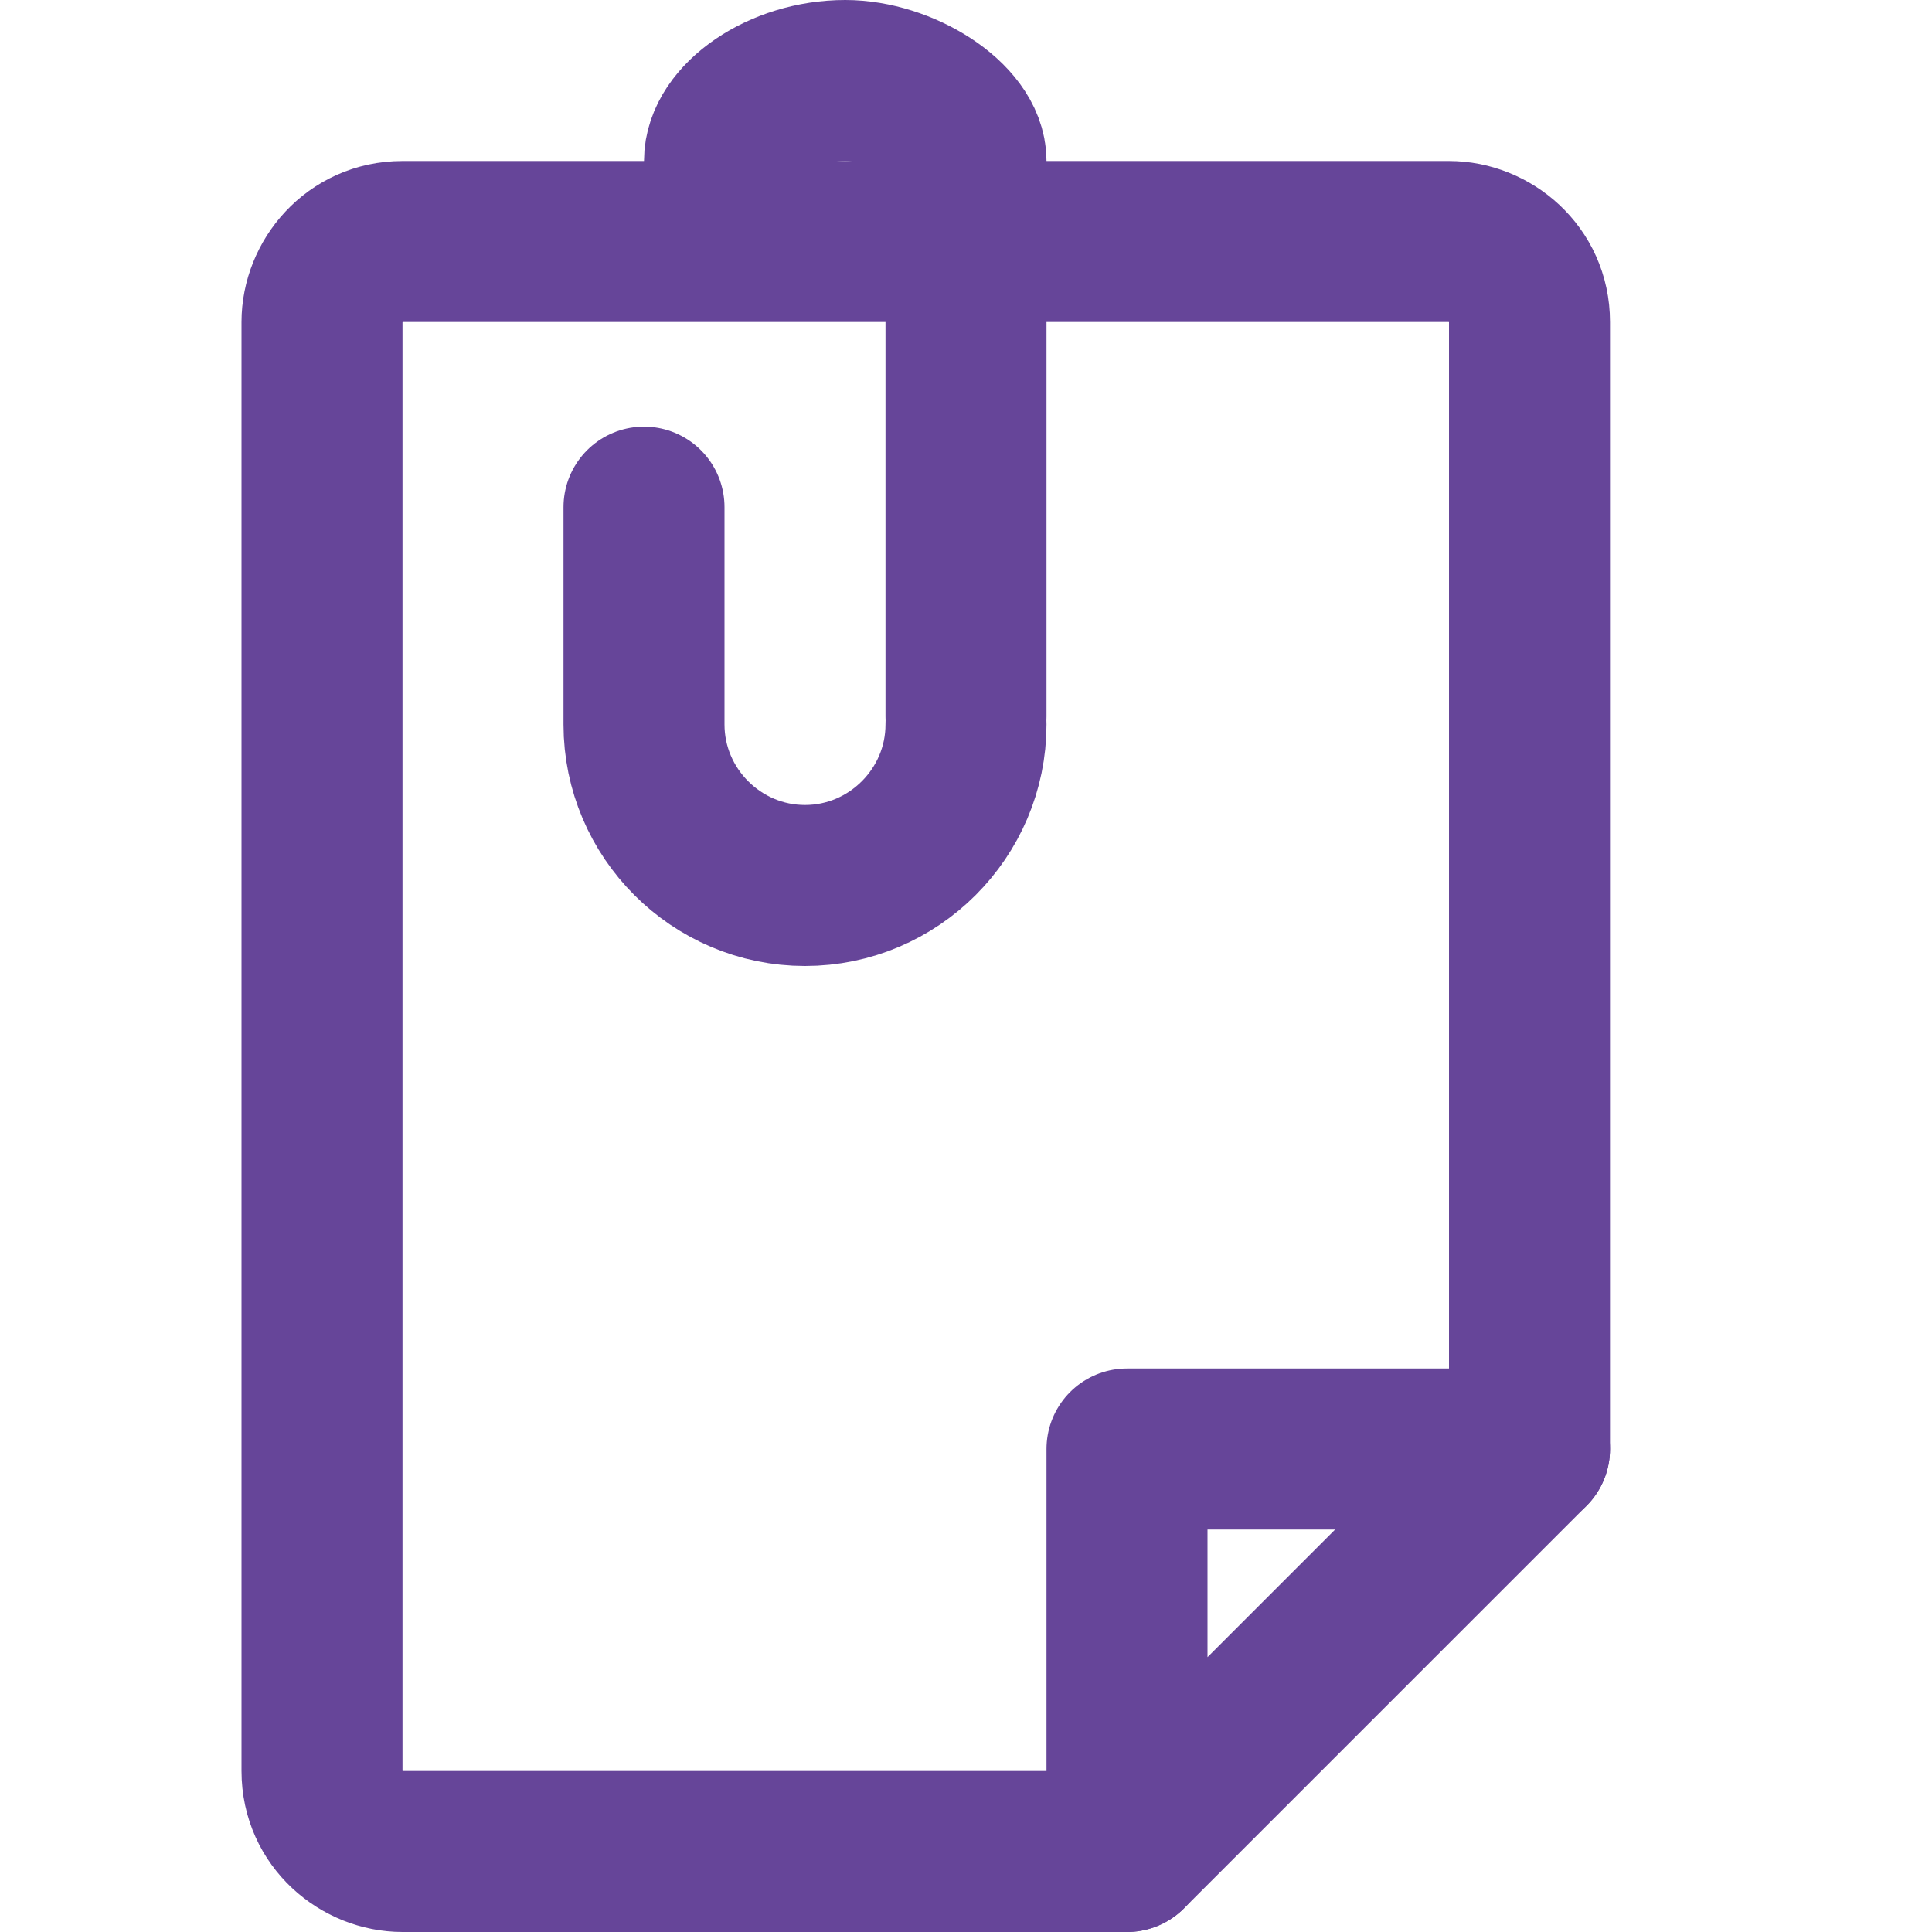
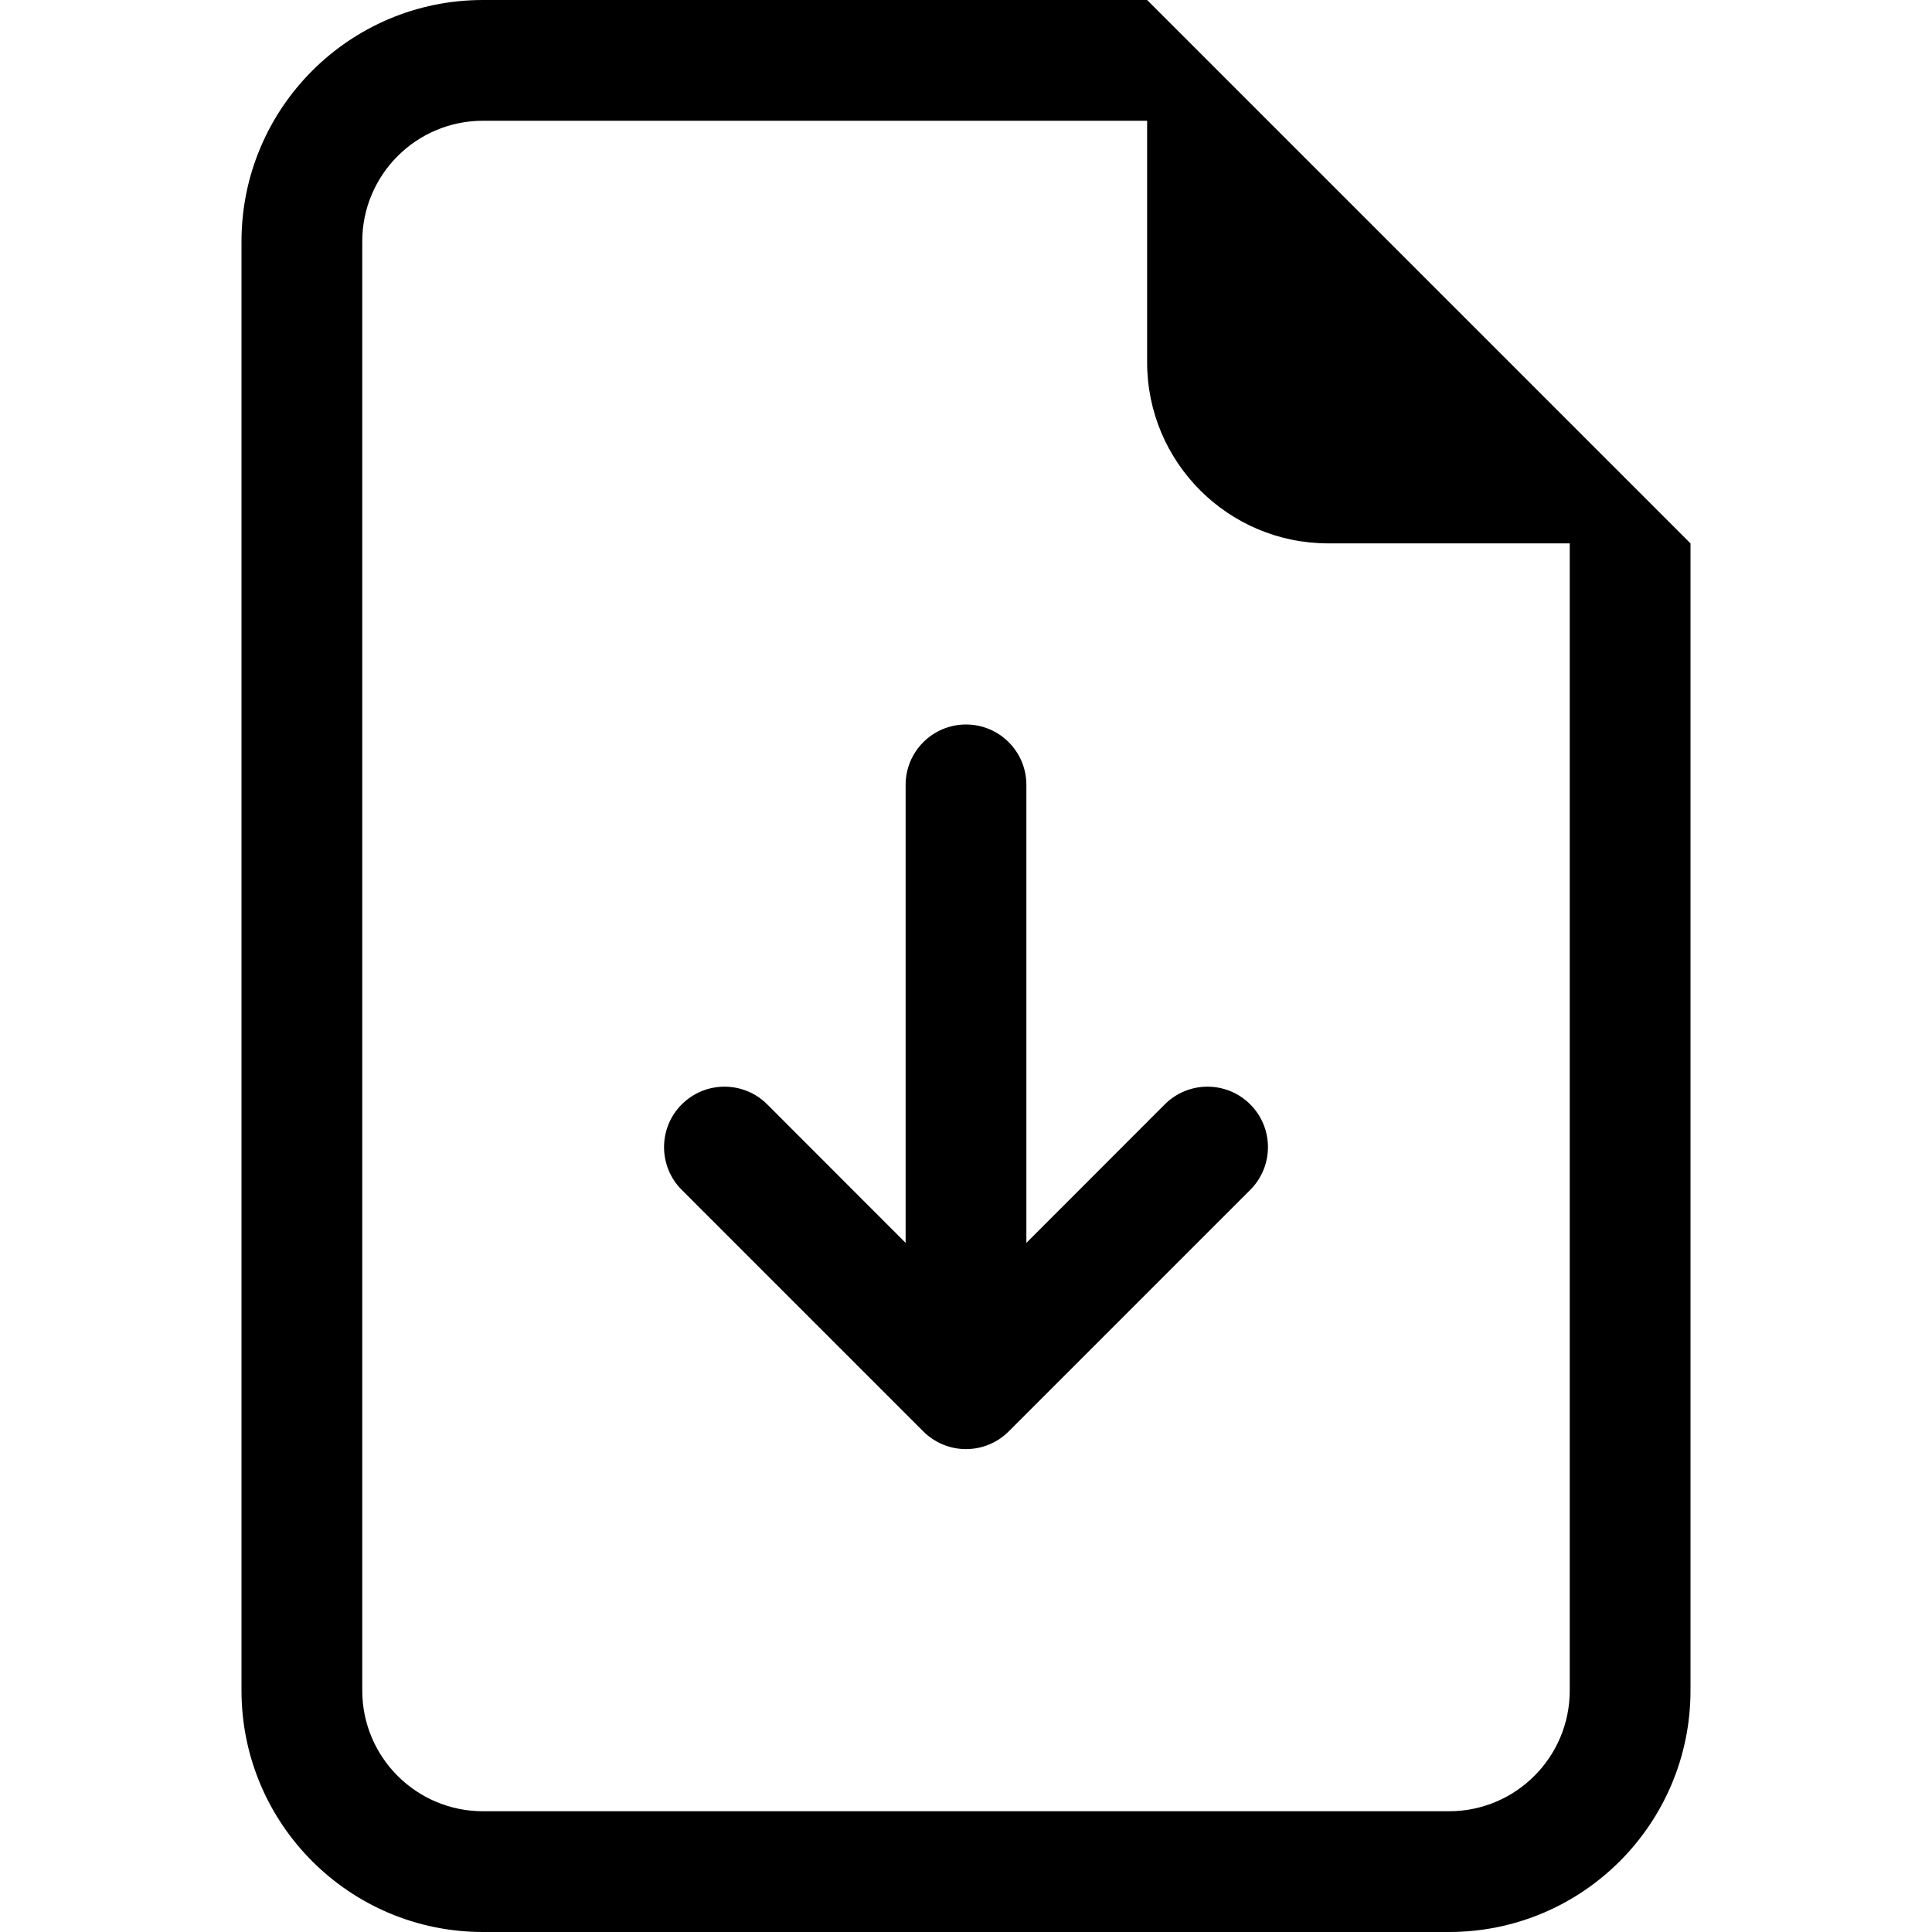
- <svg xmlns="http://www.w3.org/2000/svg" width="24" height="24" viewBox="0 0 24 24" fill="none">
-   <path d="M9 2C9 1.5 9.7 1 10.5 1C11.2 1 12 1.5 12 2V8.9" stroke="#664599" stroke-width="2" stroke-miterlimit="10" stroke-linecap="round" stroke-linejoin="round" />
-   <path d="M12 9C12 10.1 11.1 11 10 11C8.9 11 8 10.1 8 9V6.3" stroke="#664599" stroke-width="2" stroke-miterlimit="10" stroke-linecap="round" stroke-linejoin="round" />
-   <path d="M19 18V4C19 3.4 18.5 3 18 3H5C4.4 3 4 3.5 4 4V22C4 22.6 4.5 23 5 23H14" stroke="#664599" stroke-width="2" stroke-miterlimit="10" stroke-linecap="round" stroke-linejoin="round" />
-   <path d="M19 18H14V23L19 18Z" stroke="#664599" stroke-width="2" stroke-miterlimit="10" stroke-linecap="round" stroke-linejoin="round" />
+ <svg xmlns="http://www.w3.org/2000/svg" width="16" height="16" fill="currentColor" class="bi bi-file-earmark-arrow-down" viewBox="0 0 16 16">
+   <path d="M8.5 6.5a.5.5 0 0 0-1 0v3.793L6.354 9.146a.5.5 0 1 0-.708.708l2 2a.5.5 0 0 0 .708 0l2-2a.5.5 0 0 0-.708-.708L8.5 10.293V6.5z" />
+   <path d="M14 14V4.5L9.5 0H4a2 2 0 0 0-2 2v12a2 2 0 0 0 2 2h8a2 2 0 0 0 2-2zM9.5 3A1.5 1.5 0 0 0 11 4.5h2V14a1 1 0 0 1-1 1H4a1 1 0 0 1-1-1V2a1 1 0 0 1 1-1h5.5v2z" />
</svg>
